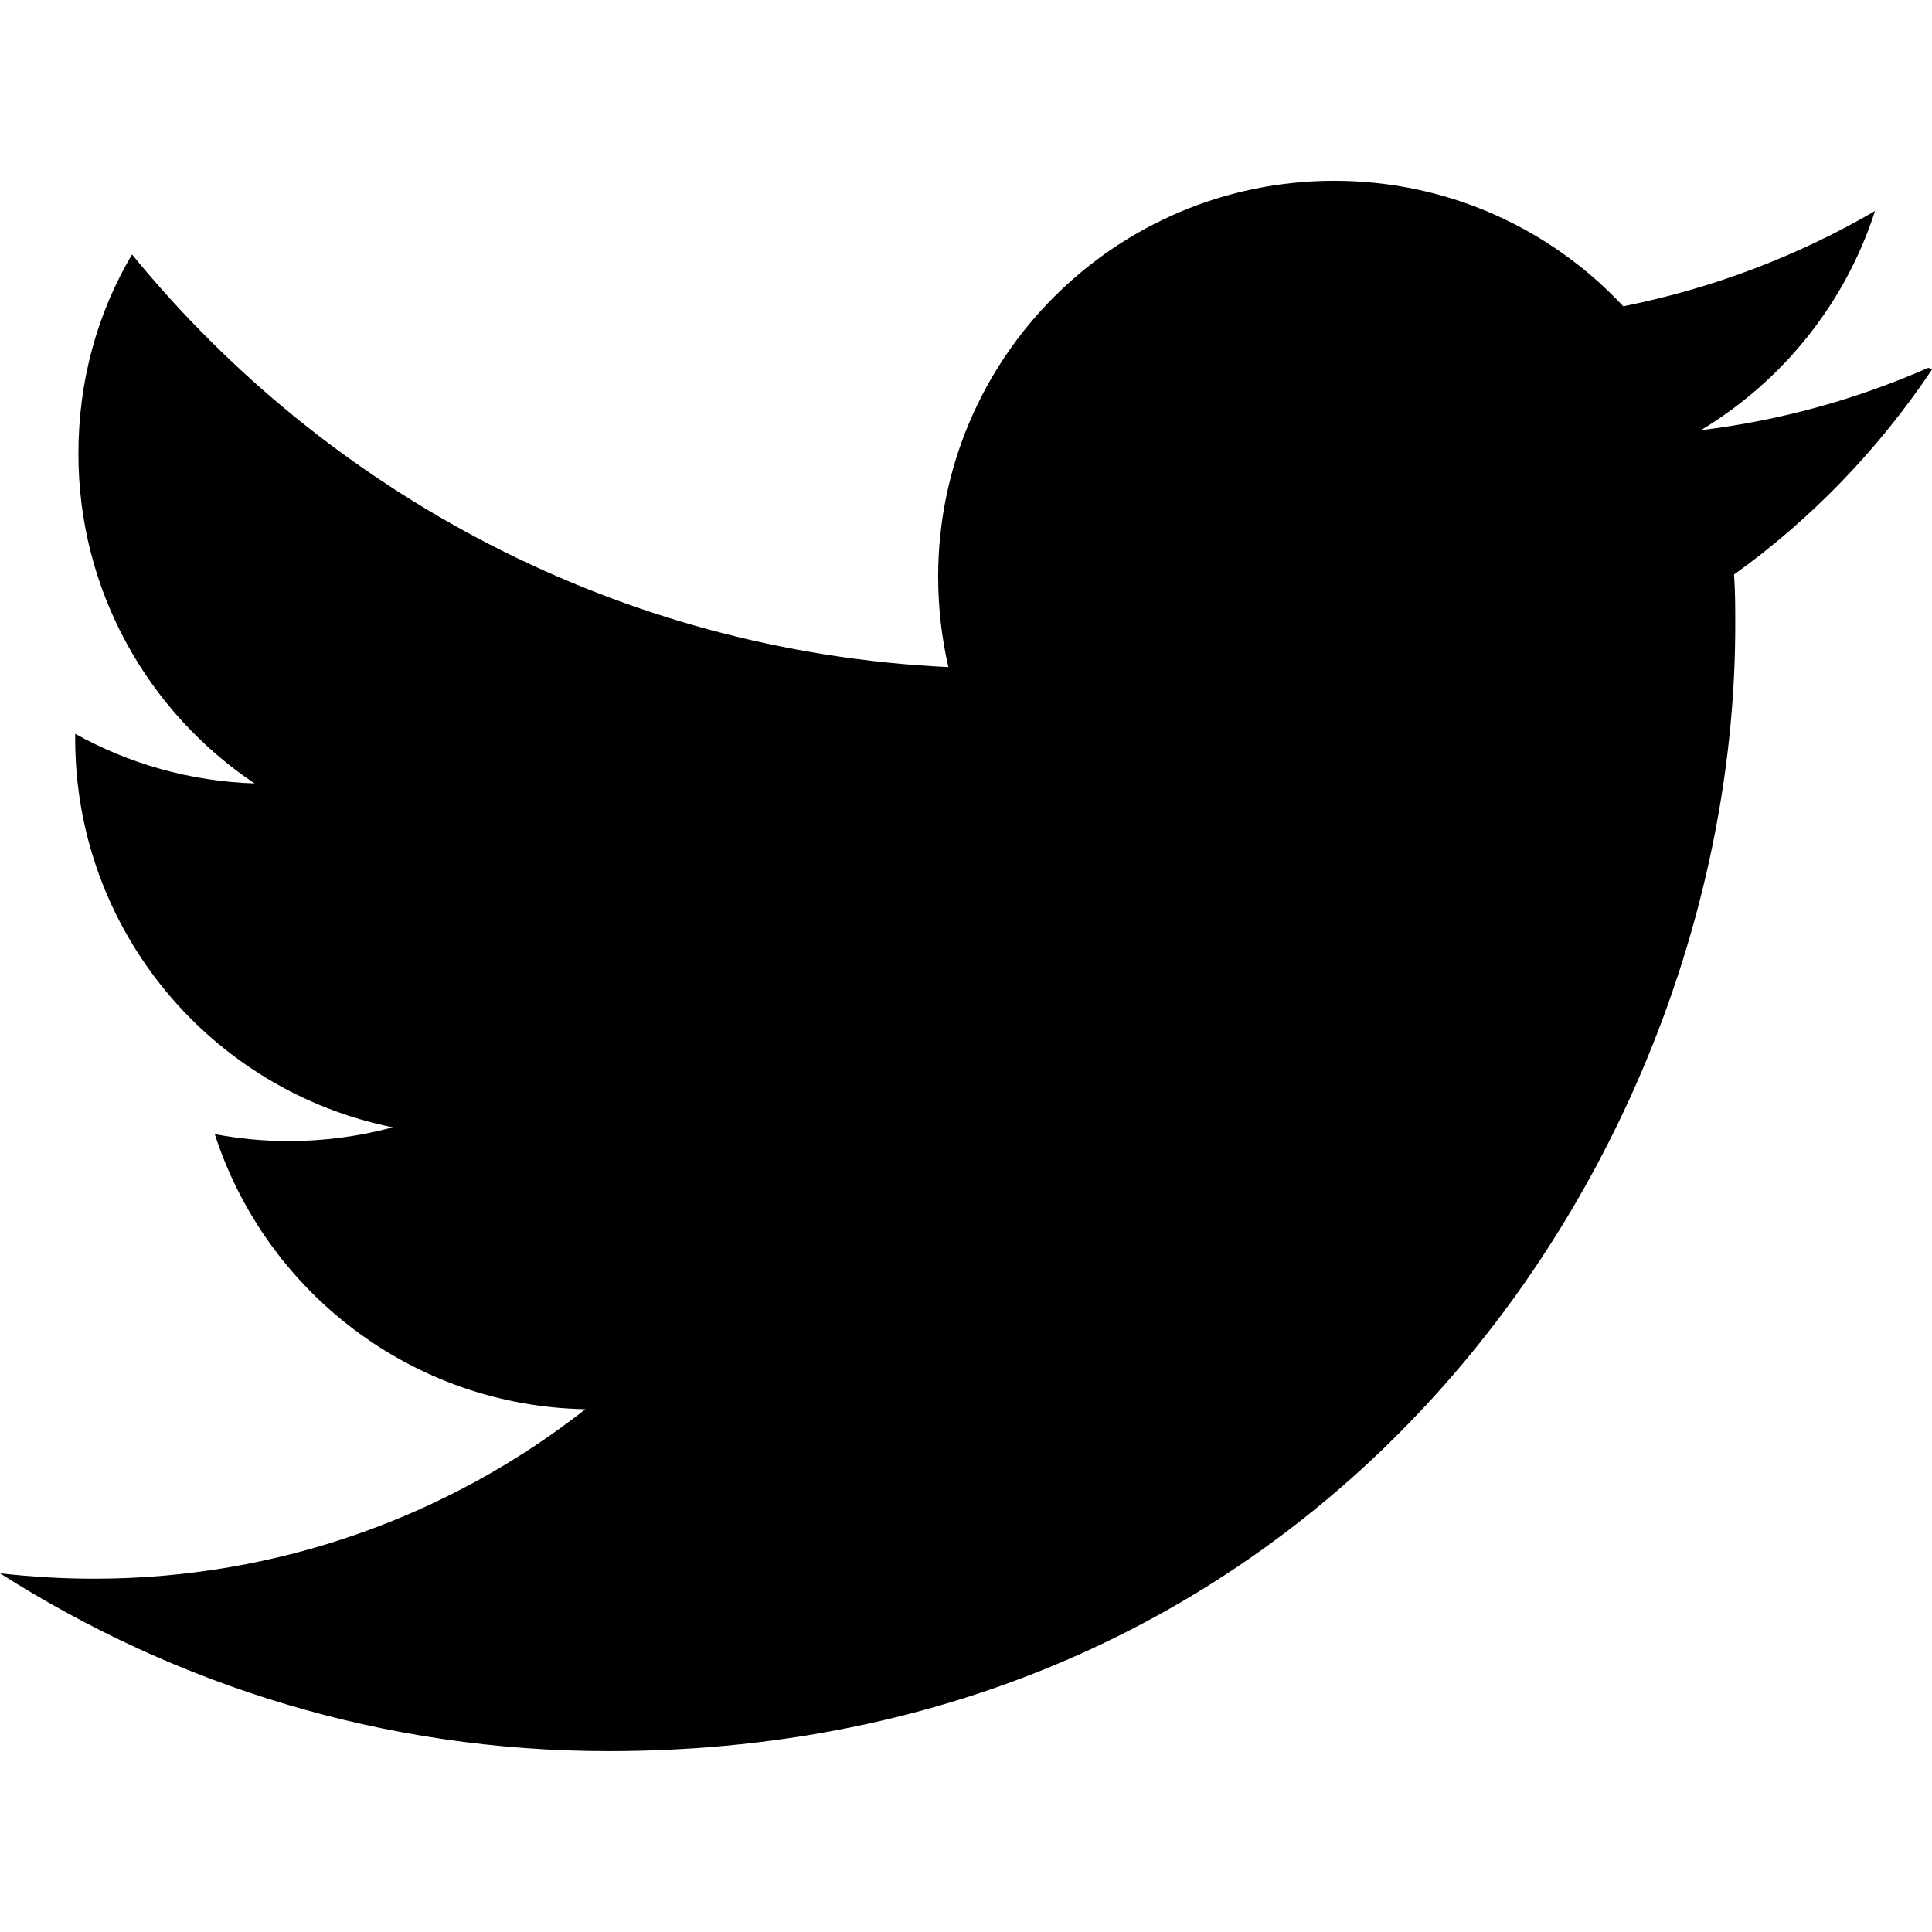
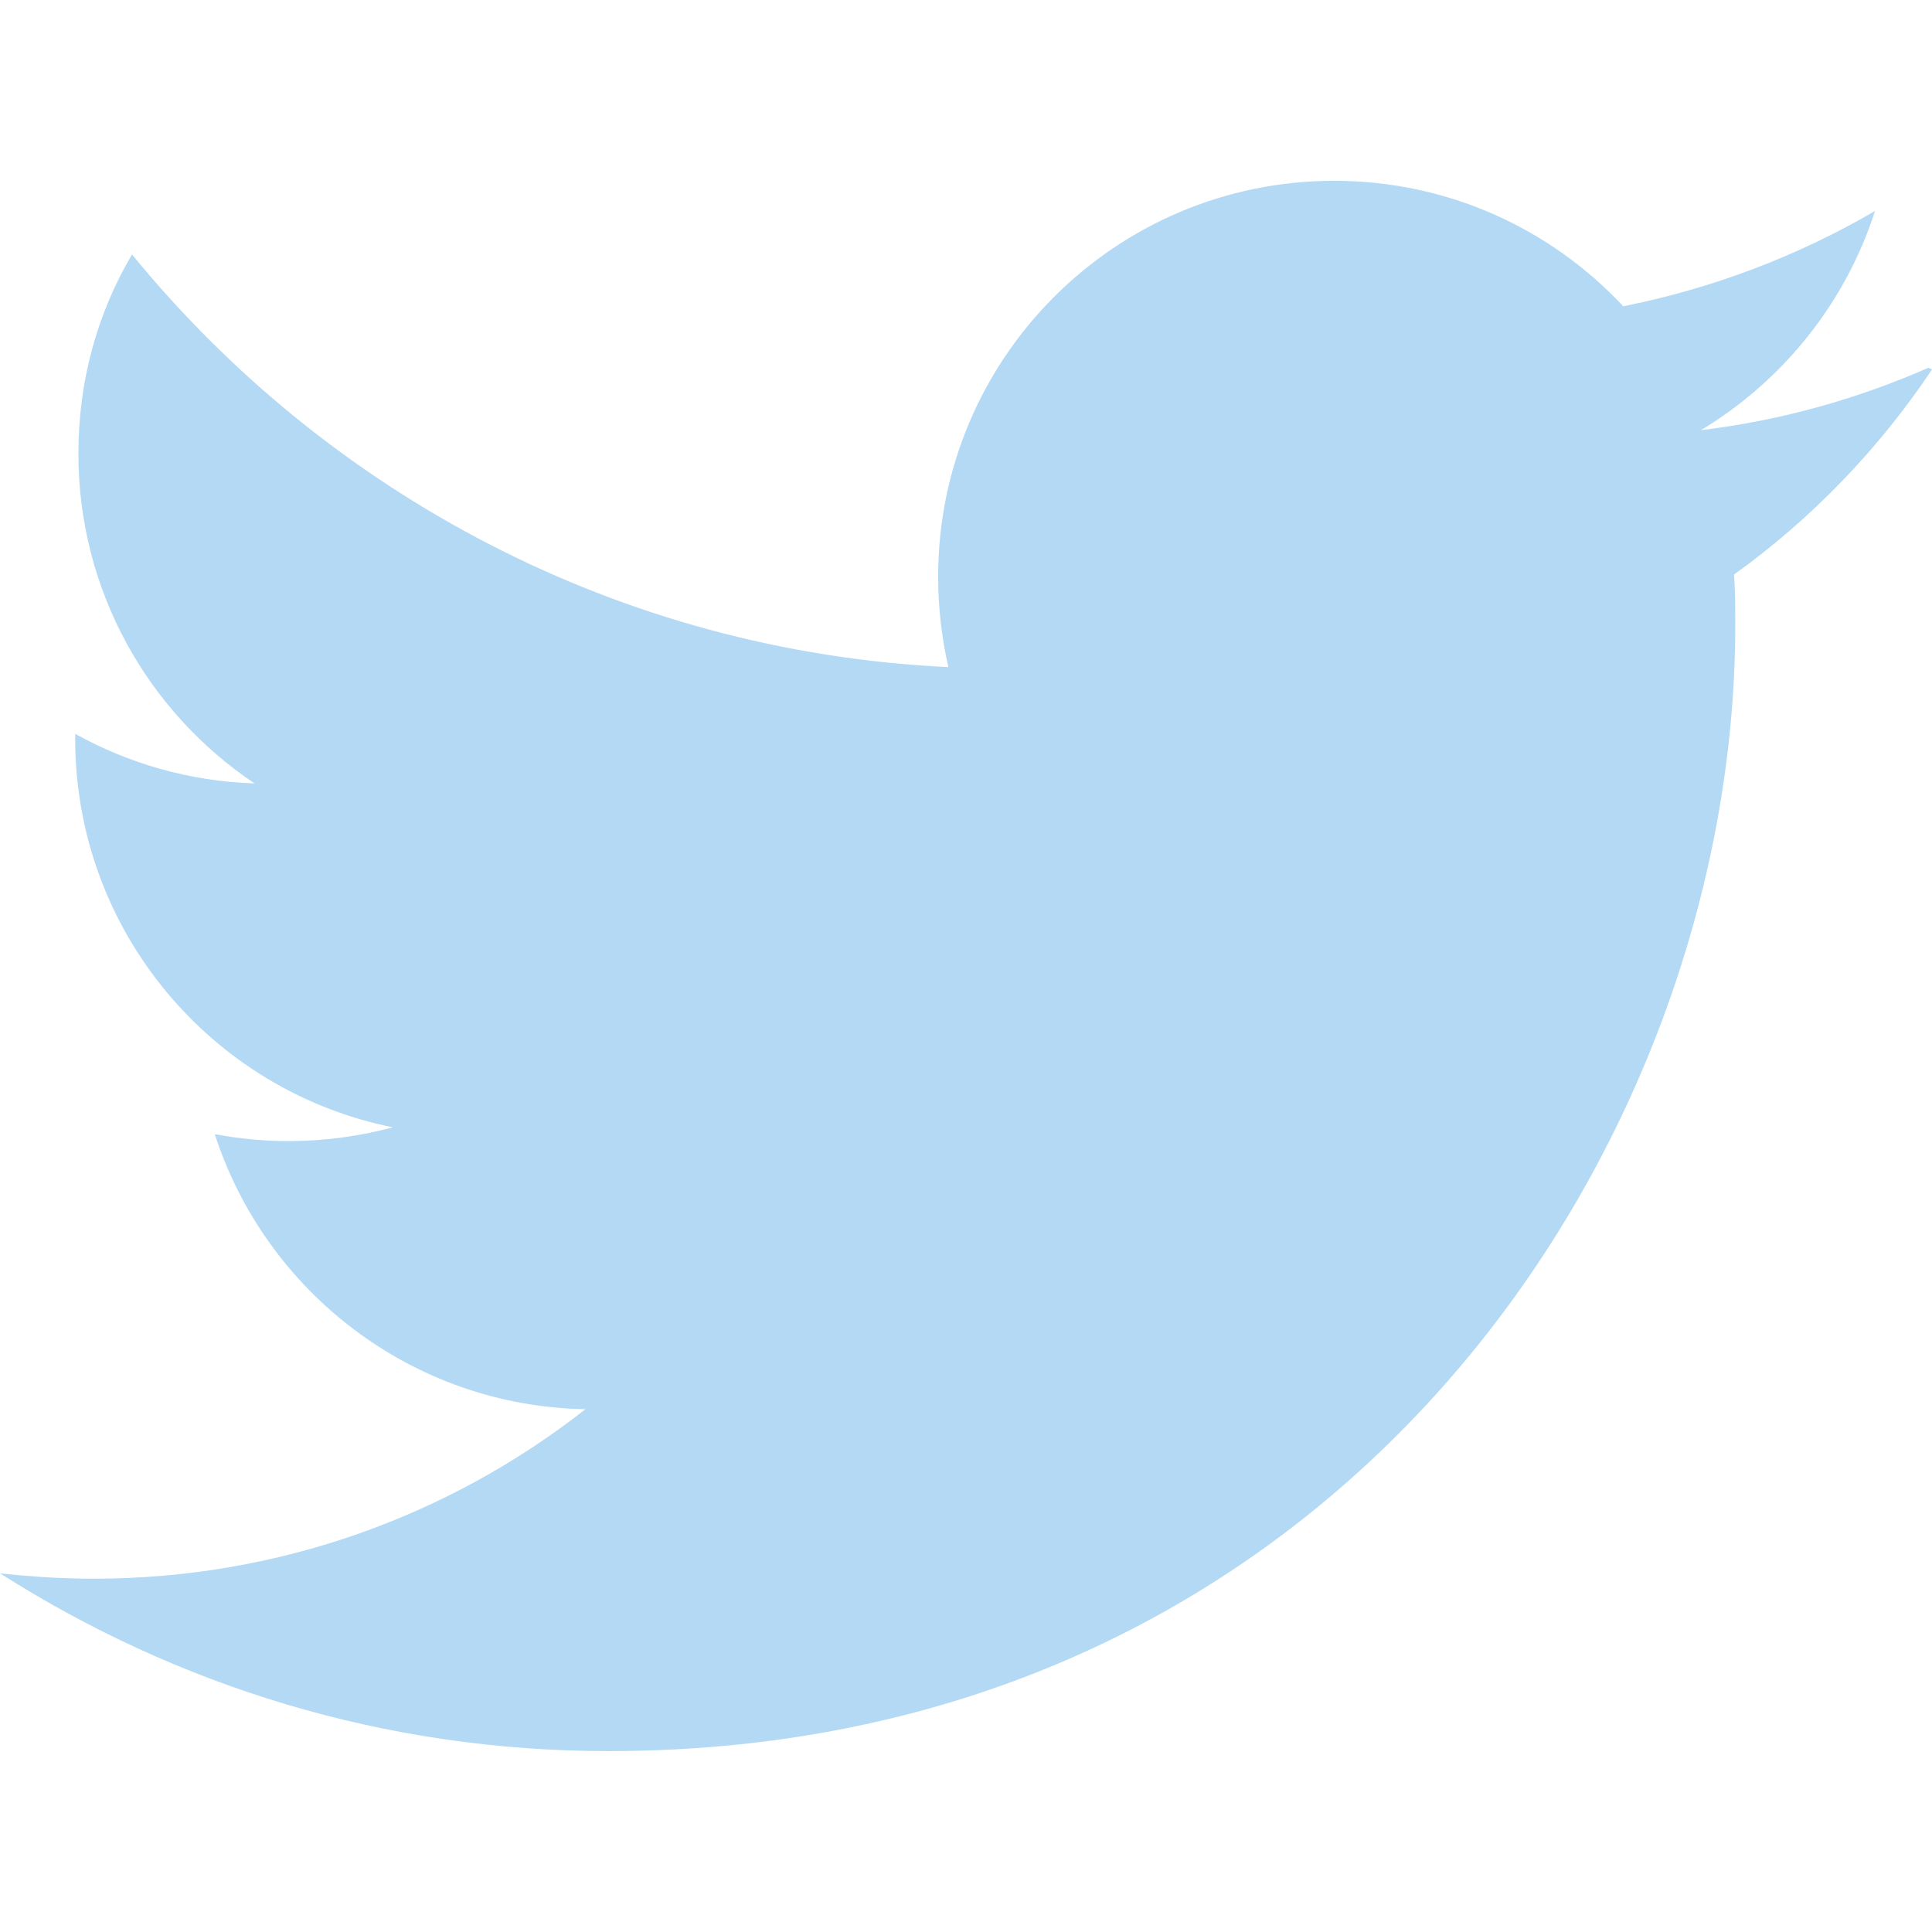
<svg xmlns="http://www.w3.org/2000/svg" role="img" viewBox="0 0 24 24">
-   <path d="M23.954 4.569c-.885.389-1.83.654-2.825.775 1.014-.611 1.794-1.574 2.163-2.723-.951.555-2.005.959-3.127 1.184-.896-.959-2.173-1.559-3.591-1.559-2.717 0-4.92 2.203-4.92 4.917 0 .39.045.765.127 1.124C7.691 8.094 4.066 6.13 1.64 3.161c-.427.722-.666 1.561-.666 2.475 0 1.71.87 3.213 2.188 4.096-.807-.026-1.566-.248-2.228-.616v.061c0 2.385 1.693 4.374 3.946 4.827-.413.111-.849.171-1.296.171-.314 0-.615-.03-.916-.086.631 1.953 2.445 3.377 4.604 3.417-1.68 1.319-3.809 2.105-6.102 2.105-.39 0-.779-.023-1.17-.067 2.189 1.394 4.768 2.209 7.557 2.209 9.054 0 13.999-7.496 13.999-13.986 0-.209 0-.42-.015-.63.961-.689 1.8-1.56 2.46-2.548l-.047-.02z" />
+   <path fill="#B4D9F5" d="M23.954 4.569c-.885.389-1.83.654-2.825.775 1.014-.611 1.794-1.574 2.163-2.723-.951.555-2.005.959-3.127 1.184-.896-.959-2.173-1.559-3.591-1.559-2.717 0-4.92 2.203-4.92 4.917 0 .39.045.765.127 1.124C7.691 8.094 4.066 6.13 1.64 3.161c-.427.722-.666 1.561-.666 2.475 0 1.71.87 3.213 2.188 4.096-.807-.026-1.566-.248-2.228-.616v.061c0 2.385 1.693 4.374 3.946 4.827-.413.111-.849.171-1.296.171-.314 0-.615-.03-.916-.086.631 1.953 2.445 3.377 4.604 3.417-1.68 1.319-3.809 2.105-6.102 2.105-.39 0-.779-.023-1.17-.067 2.189 1.394 4.768 2.209 7.557 2.209 9.054 0 13.999-7.496 13.999-13.986 0-.209 0-.42-.015-.63.961-.689 1.8-1.56 2.46-2.548l-.047-.02z" />
</svg>
